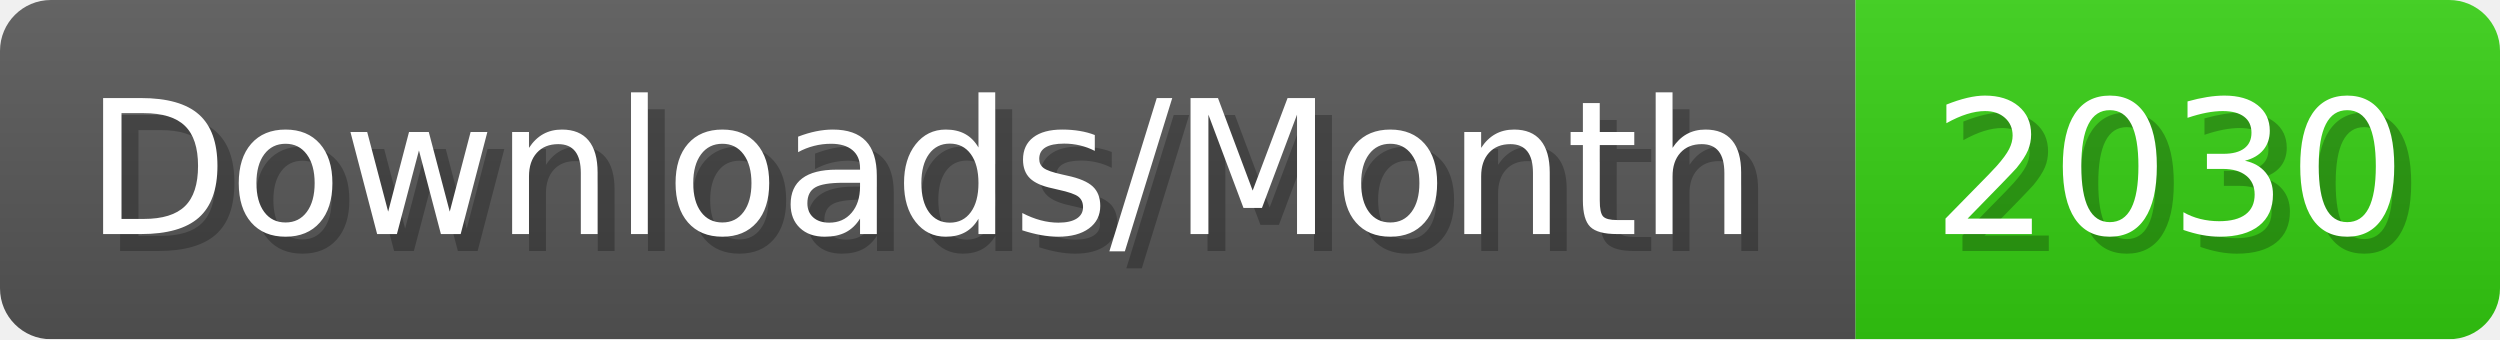
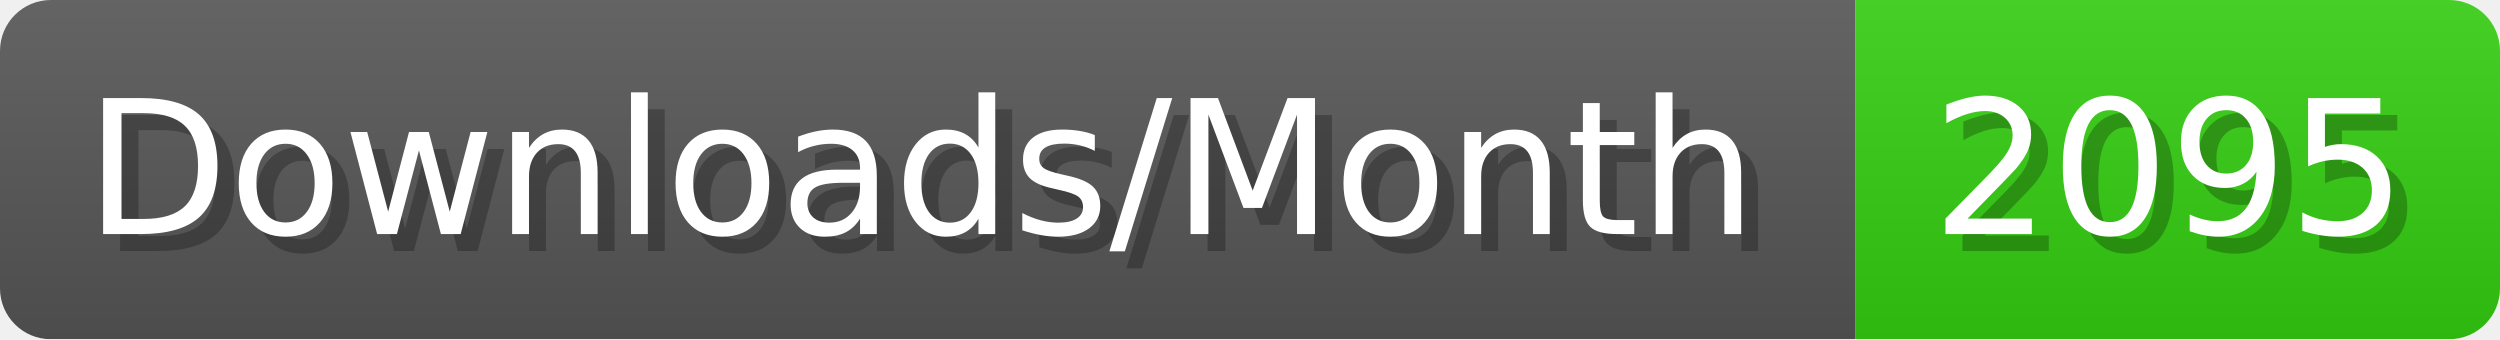
- <svg xmlns="http://www.w3.org/2000/svg" width="147.4" height="20" viewBox="0 0 1474 200" role="img" aria-label="Downloads/Month: 2030">
+ <svg xmlns="http://www.w3.org/2000/svg" width="147.4" height="20" viewBox="0 0 1474 200" role="img" aria-label="Downloads/Month: 2095">
  <linearGradient id="YlXUI" x2="0" y2="100%">
    <stop offset="0" stop-opacity=".1" stop-color="#EEE" />
    <stop offset="1" stop-opacity=".1" />
  </linearGradient>
  <mask id="JHhop">
    <rect width="1474" height="200" rx="30" fill="#FFF" />
  </mask>
  <g mask="url(#JHhop)">
    <rect width="1094" height="200" fill="#555" />
    <rect width="380" height="200" fill="#3C1" x="1094" />
    <rect width="1474" height="200" fill="url(#YlXUI)" />
  </g>
  <g aria-hidden="true" fill="#fff" text-anchor="start" font-family="Verdana,DejaVu Sans,sans-serif" font-size="110">
    <text x="60" y="148" textLength="994" fill="#000" opacity="0.25">Downloads/Month</text>
    <text x="50" y="138" textLength="994">Downloads/Month</text>
-     <text x="1149" y="148" textLength="280" fill="#000" opacity="0.25">2030</text>
-     <text x="1139" y="138" textLength="280">2030</text>
+     <text x="1149" y="148" textLength="280" fill="#000" opacity="0.25">2095</text>
+     <text x="1139" y="138" textLength="280">2095</text>
  </g>
</svg>
